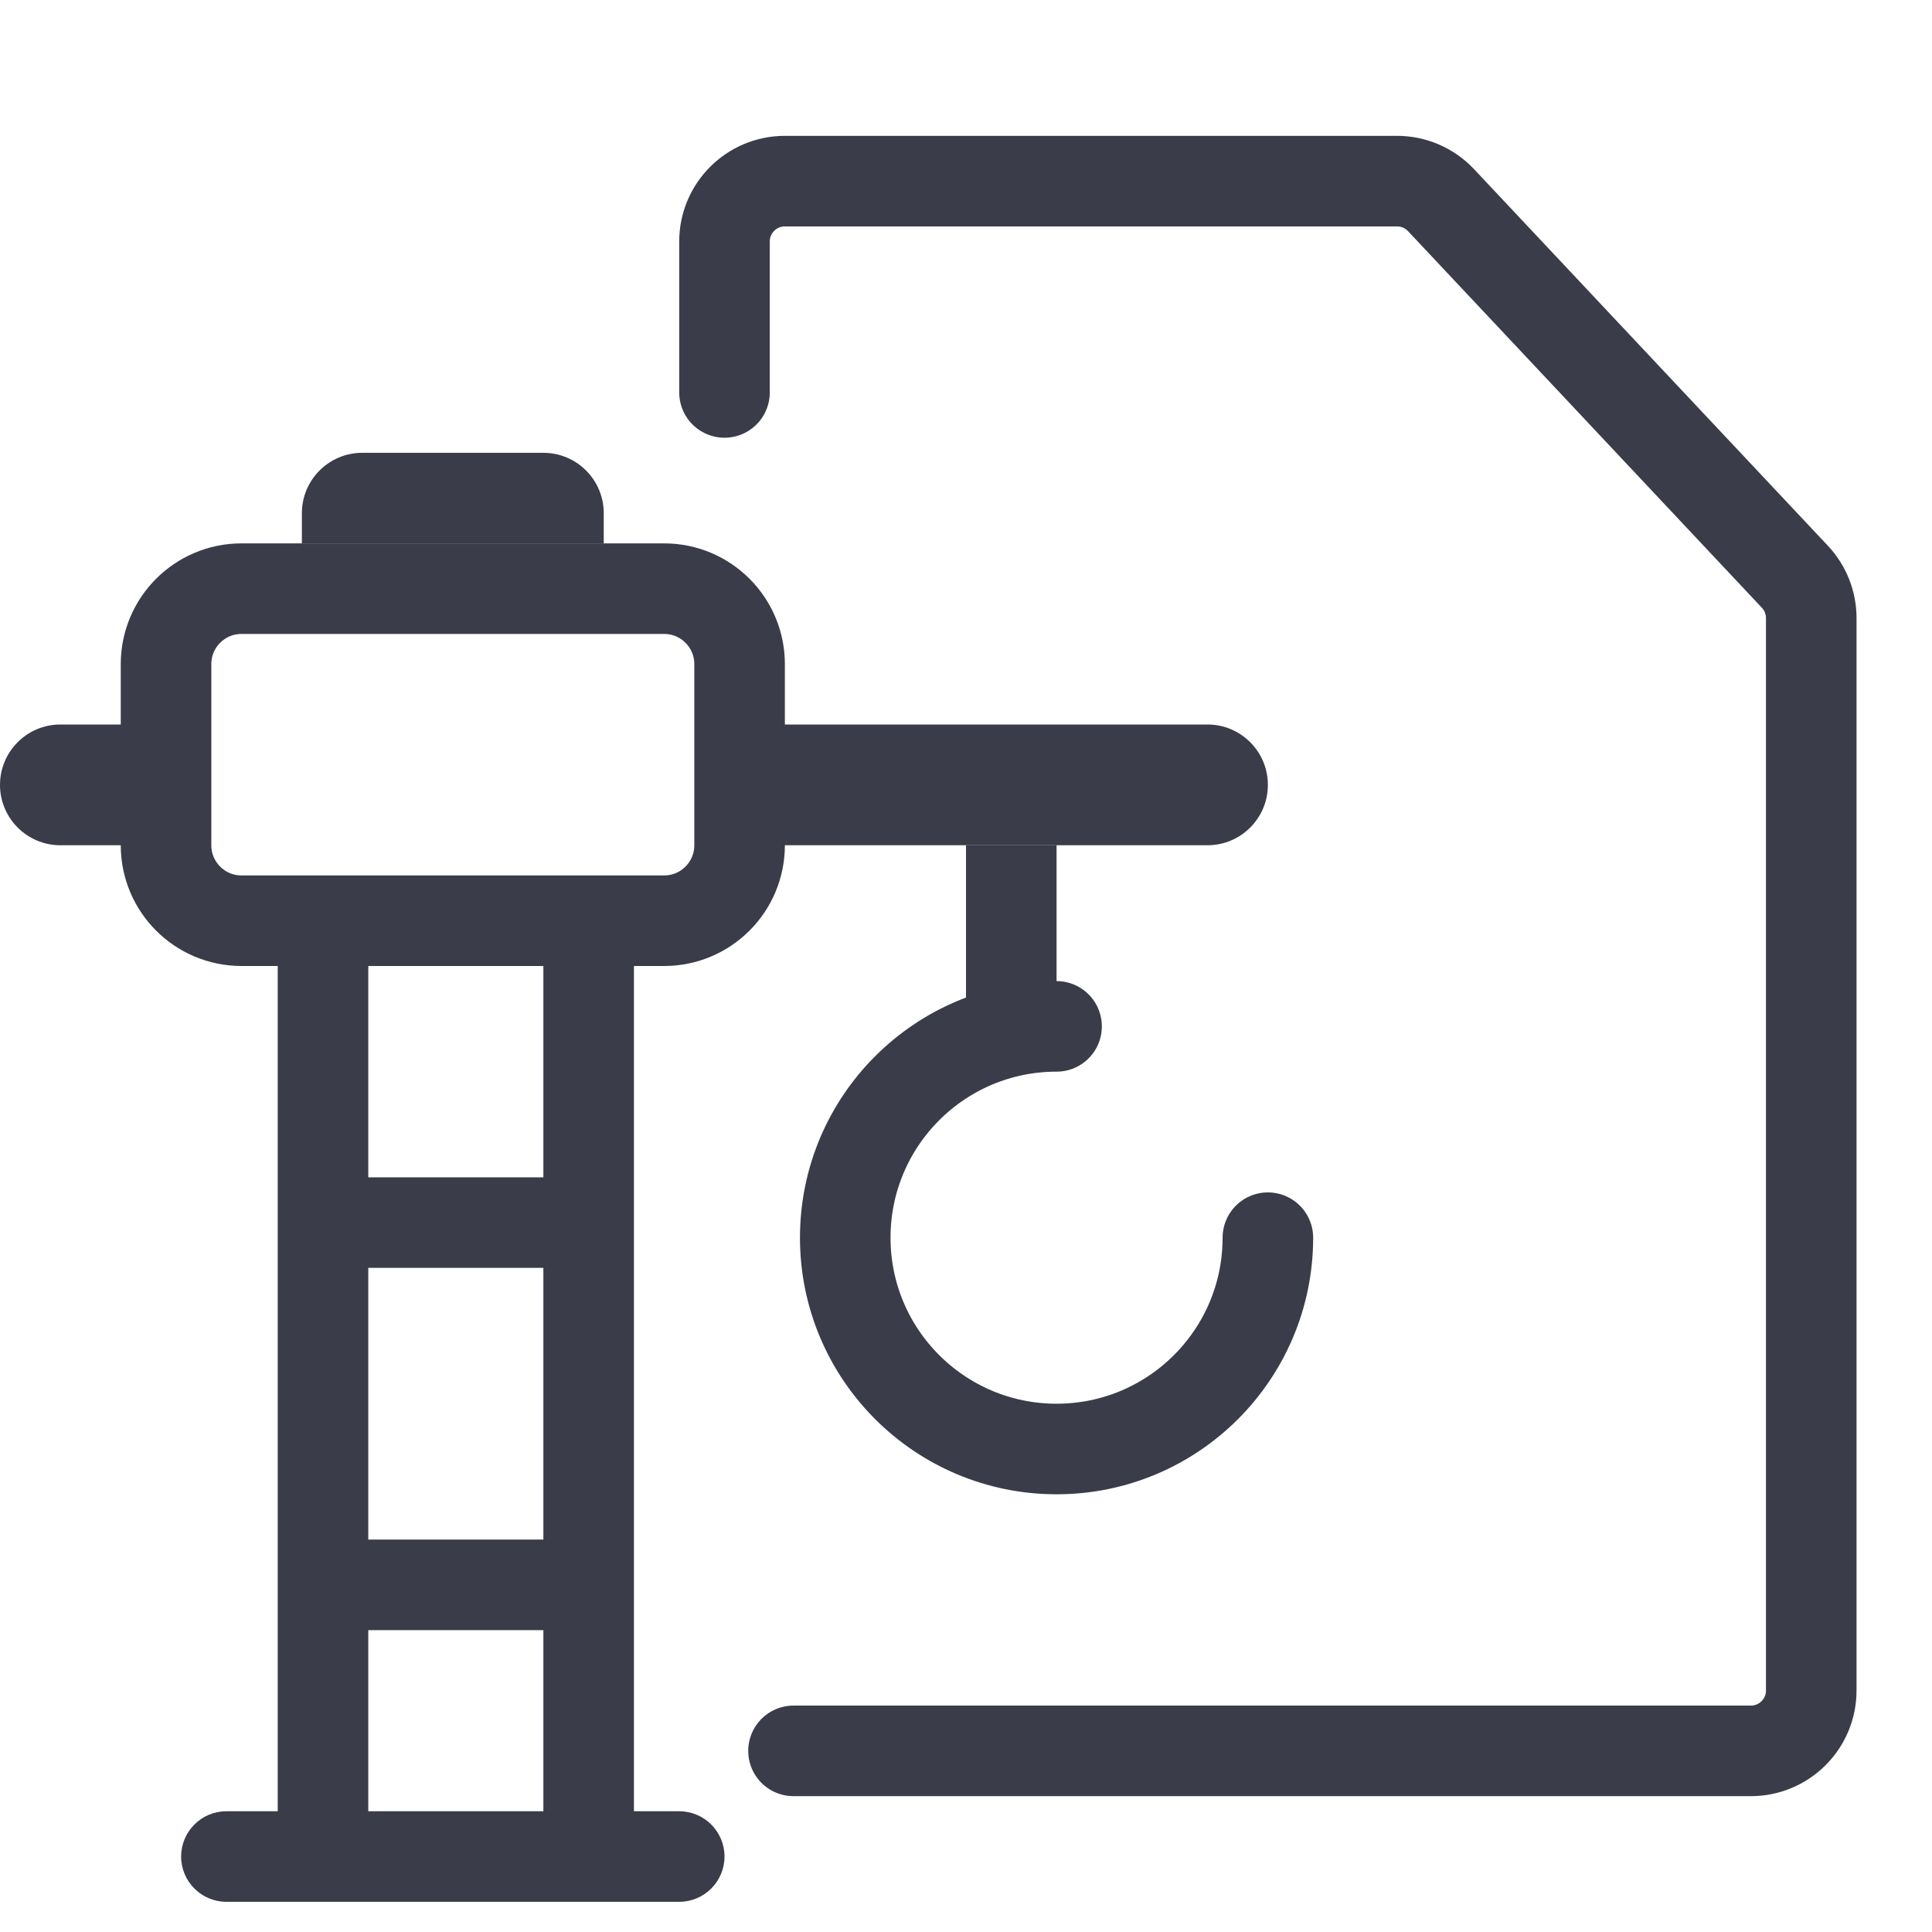
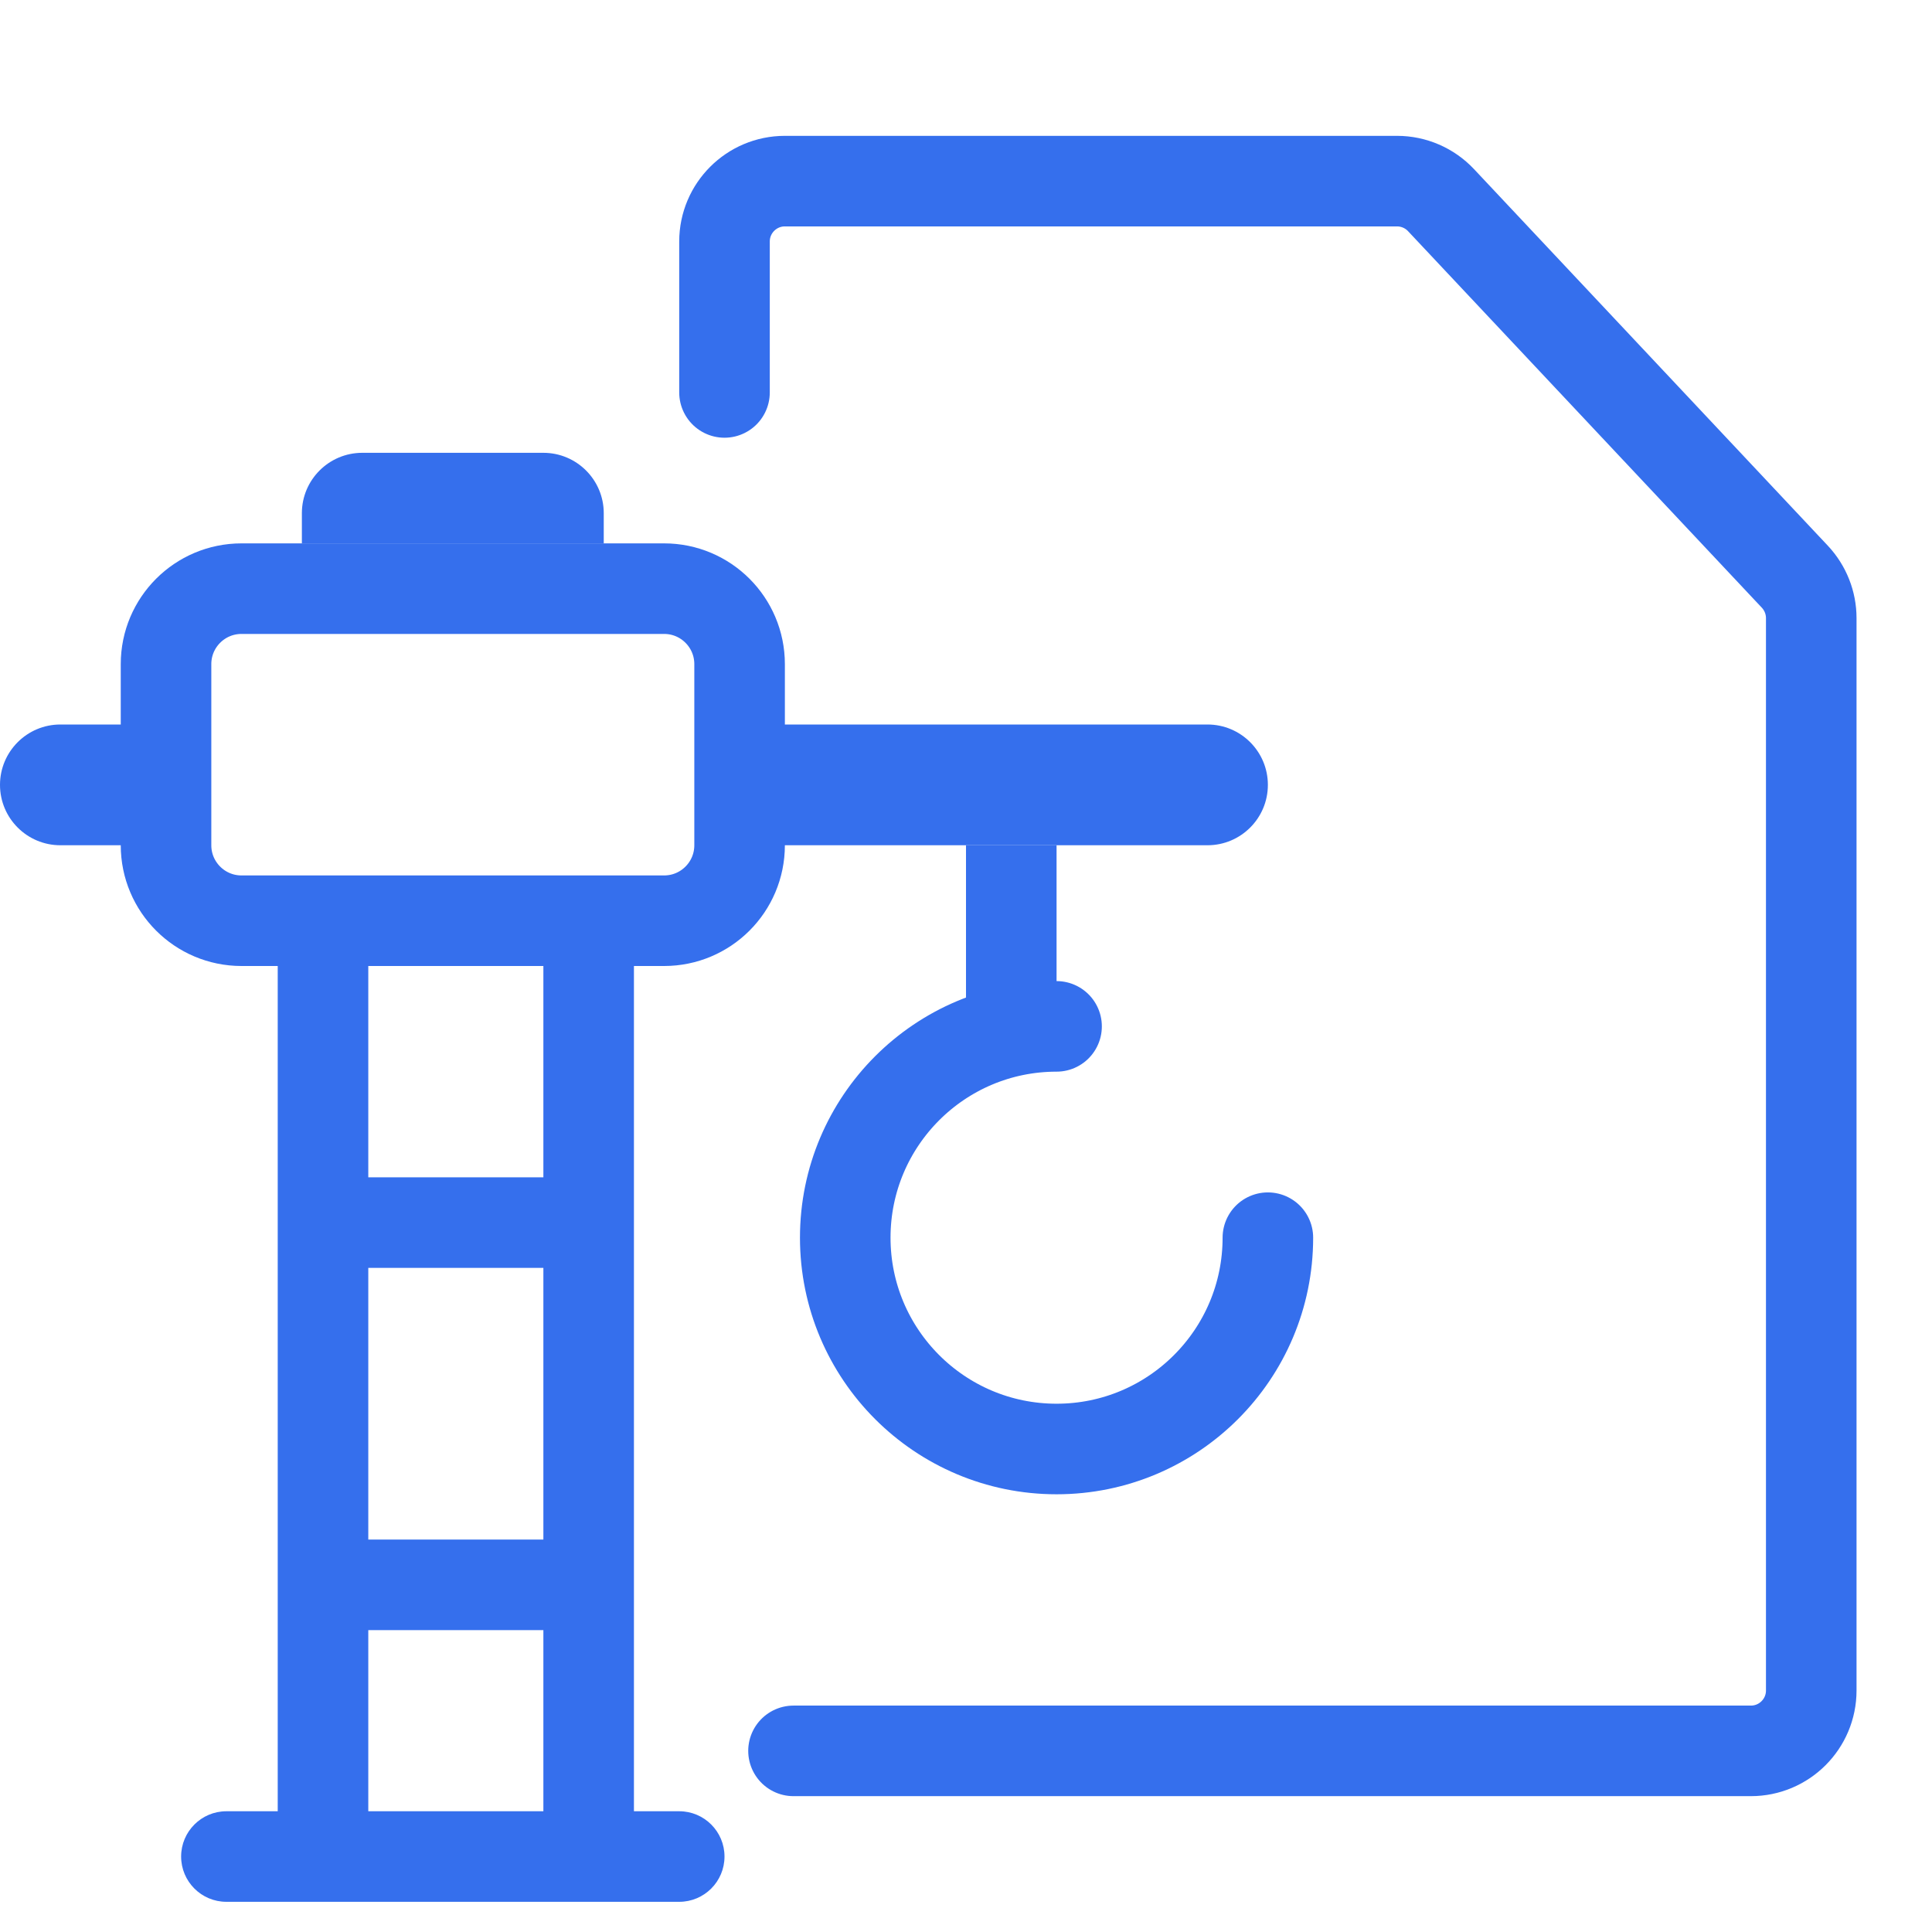
<svg xmlns="http://www.w3.org/2000/svg" width="32" height="32" viewBox="0 0 32 32" fill="none">
-   <path d="M12 6.5V4c0-.552.448-1 1-1h10.139c.276 0 .54.114.729.315l5.861 6.238c.174.185.271.43.271.685V28c0 .552-.448 1-1 1H13.143" stroke="#3A3C49" stroke-width="1.5" stroke-linecap="round" />
-   <path d="M20 12c.552 0 1 .448 1 1s-.448 1-1 1h-7c-.552 0-1-.448-1-1s.448-1 1-1h7ZM2 12c.552 0 1 .448 1 1s-.448 1-1 1H1c-.552 0-1-.448-1-1s.448-1 1-1h1ZM9 15.947h1.5V31H9V15.947ZM4.6 16h1.5v15.053h-1.5V16Z" fill="#3A3C49" />
-   <path d="M6 19.5h4V21H6v-1.5ZM6 25.5h4V27H6v-1.5ZM16 14h1.5v3H16v-3ZM11.25 30c.414 0 .75.336.75.75s-.336.75-.75.75h-7.5c-.414 0-.75-.336-.75-.75s.336-.75.75-.75h7.5Z" fill="#3A3C49" />
-   <rect x="2.75" y="9.75" width="9.5" height="5.5" rx="1.25" stroke="#3A3C49" stroke-width="1.5" />
-   <path d="M21 20.5c0 1.933-1.567 3.5-3.5 3.5S14 22.433 14 20.5s1.567-3.5 3.5-3.5" stroke="#3A3C49" stroke-width="1.5" stroke-linecap="round" />
-   <path d="M5 8.5c0-.552.448-1 1-1h3c.552 0 1 .448 1 1V9H5v-.5Z" fill="#3A3C49" />
+   <path d="M12 6.5V4C12 3.448 12.448 3 13 3H23.139C23.415 3 23.679 3.114 23.868 3.315L29.729 9.553C29.903 9.739 30 9.984 30 10.238V28C30 28.552 29.552 29 29 29H13.143" stroke="#356FED" stroke-width="1.5" stroke-linecap="round" />
+   <path d="M20 12C20.552 12 21 12.448 21 13C21 13.552 20.552 14 20 14H13C12.448 14 12 13.552 12 13C12 12.448 12.448 12 13 12H20Z" fill="#356FED" />
+   <path d="M2 12C2.552 12 3 12.448 3 13C3 13.552 2.552 14 2 14H1C0.448 14 0 13.552 0 13C0 12.448 0.448 12 1 12H2Z" fill="#356FED" />
+   <path d="M9 15.947H10.5V31H9L9 15.947Z" fill="#356FED" />
+   <path d="M4.6 16H6.1L6.1 31.053H4.6L4.6 16Z" fill="#356FED" />
+   <path d="M6 19.5H10V21H6V19.5Z" fill="#356FED" />
+   <path d="M6 25.5H10V27H6V25.5Z" fill="#356FED" />
+   <path d="M16 14H17.5V17H16V14Z" fill="#356FED" />
+   <path d="M11.25 30C11.664 30 12 30.336 12 30.75C12 31.164 11.664 31.5 11.25 31.5H3.75C3.336 31.5 3 31.164 3 30.75C3 30.336 3.336 30 3.75 30H11.25Z" fill="#356FED" />
+   <rect x="2.75" y="9.75" width="9.5" height="5.5" rx="1.25" stroke="#356FED" stroke-width="1.5" />
+   <path d="M21 20.5C21 22.433 19.433 24 17.5 24C15.567 24 14 22.433 14 20.5C14 18.567 15.567 17 17.5 17" stroke="#356FED" stroke-width="1.5" stroke-linecap="round" />
+   <path d="M5 8.5C5 7.948 5.448 7.5 6 7.5H9C9.552 7.5 10 7.948 10 8.5V9H5V8.5Z" fill="#356FED" />
</svg>
